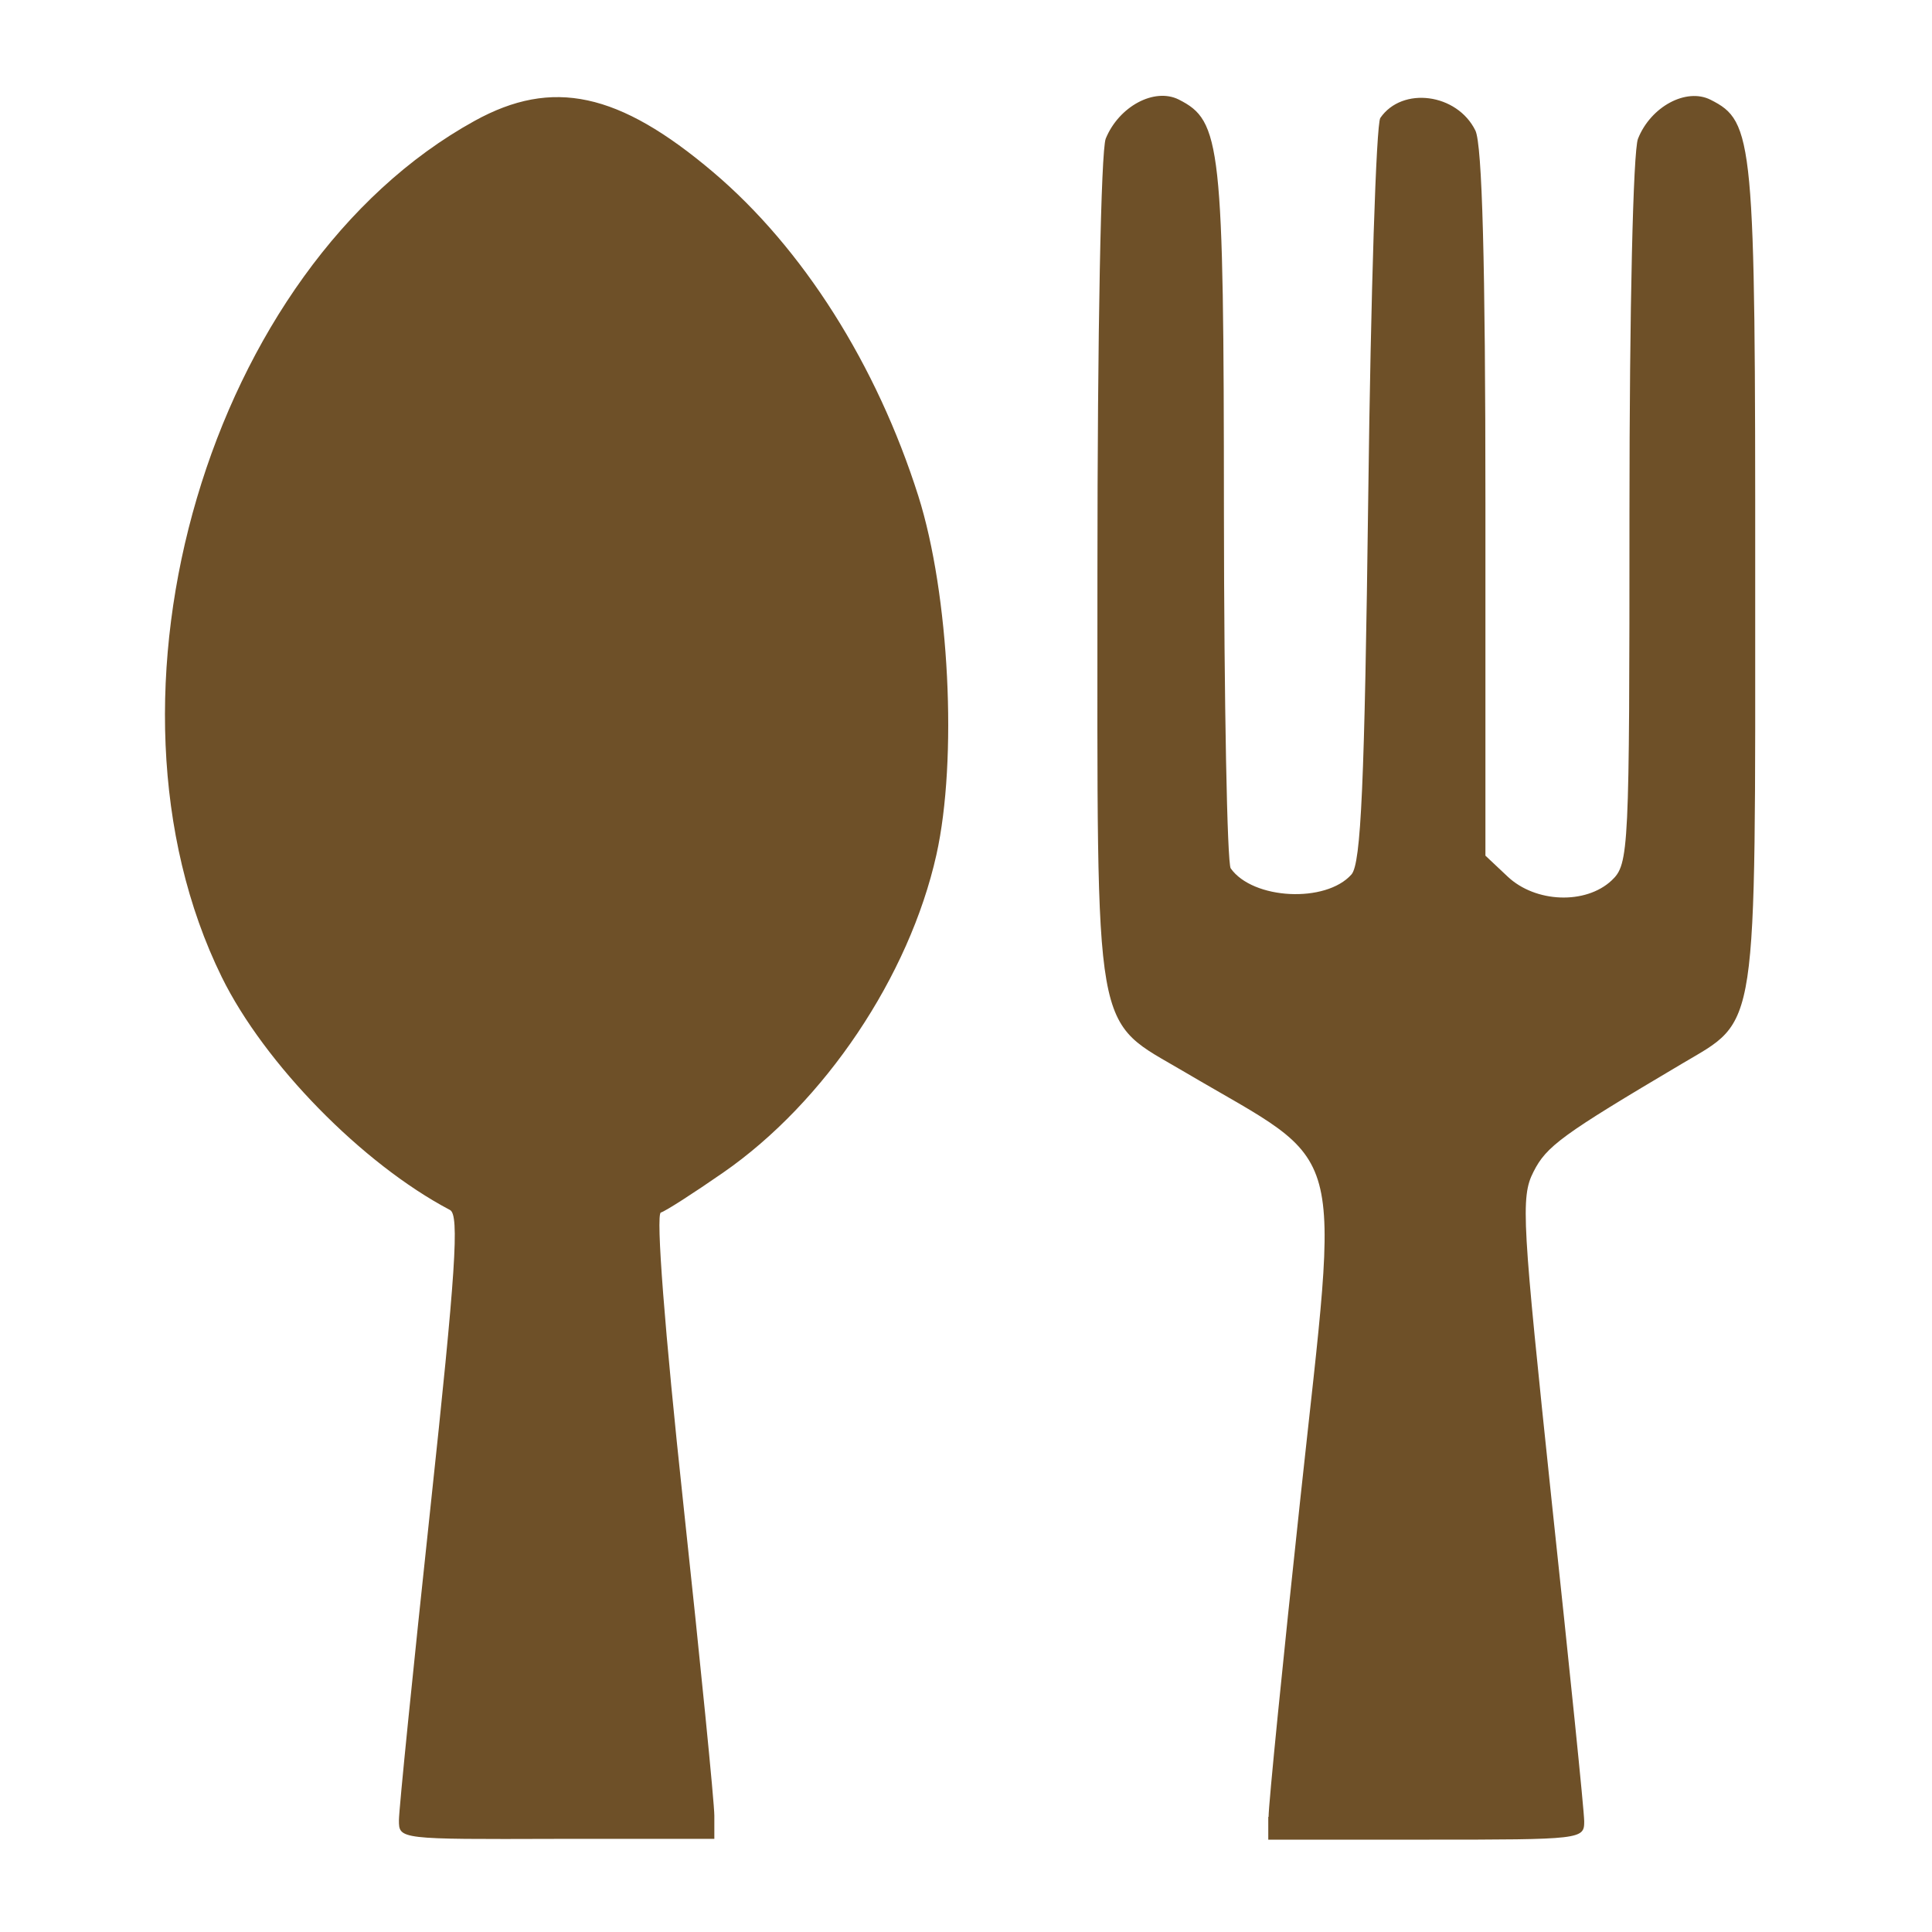
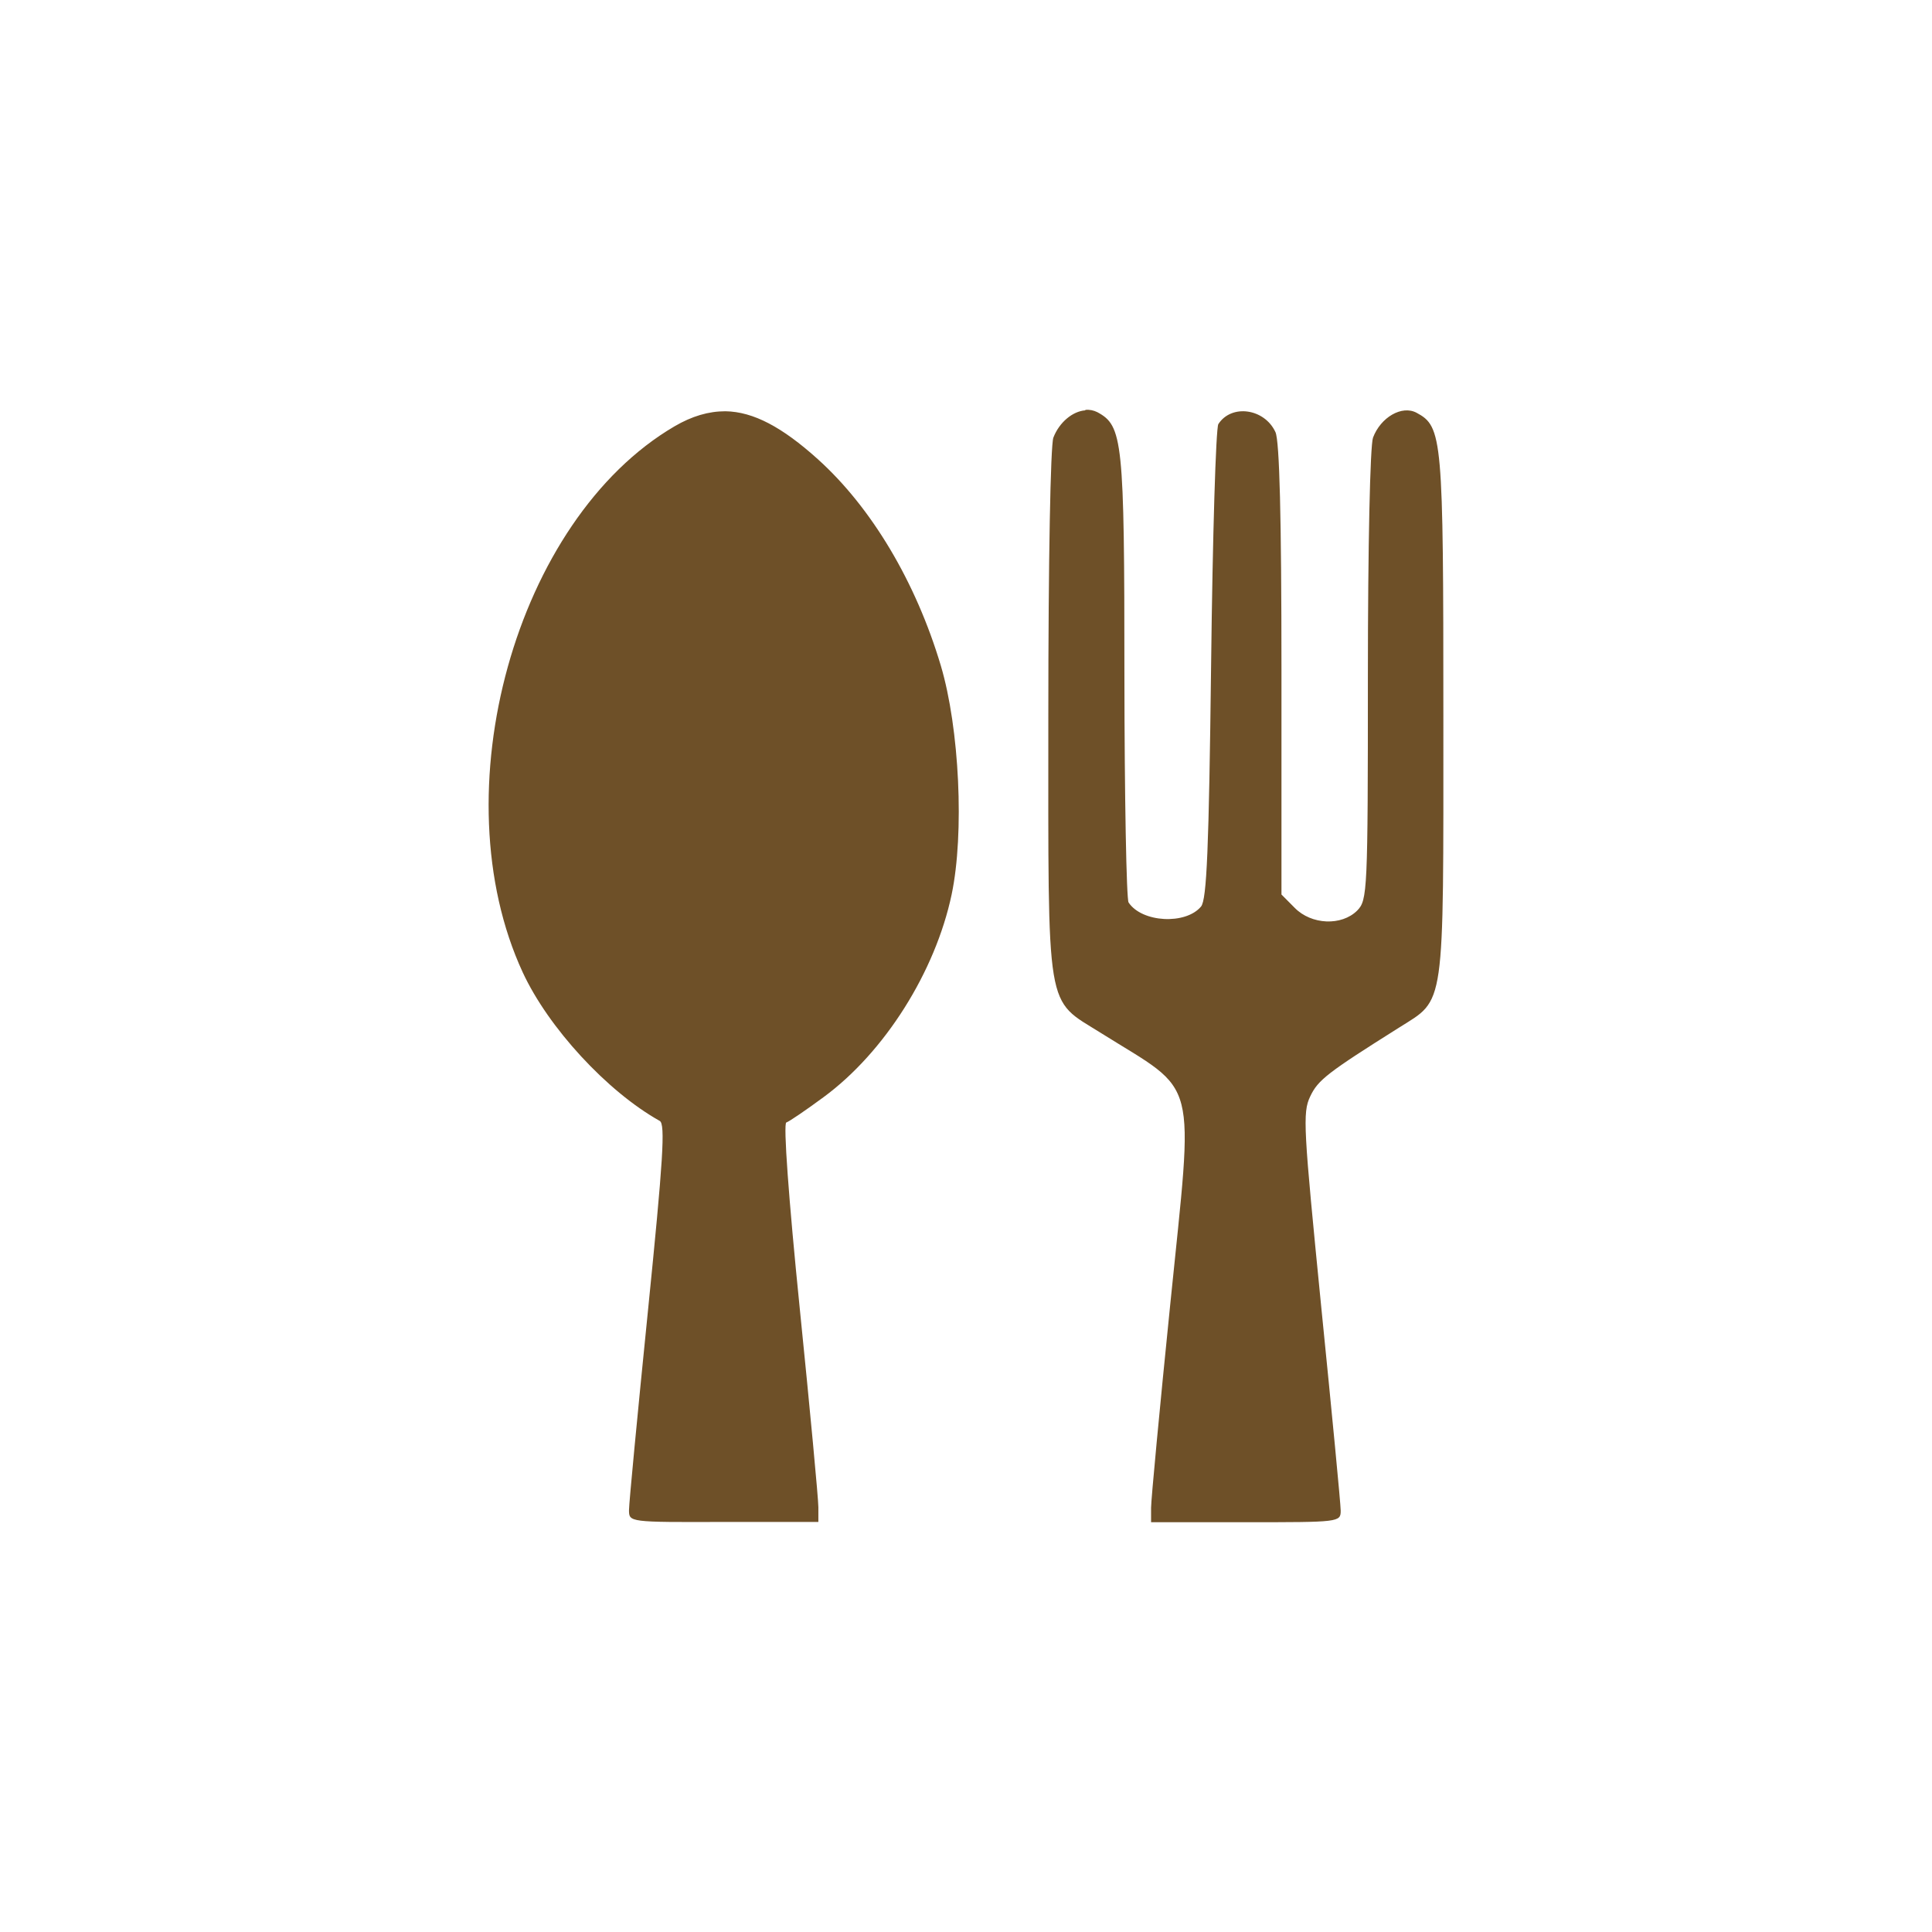
- <svg xmlns="http://www.w3.org/2000/svg" width="1000" height="1000" id="svg3348" version="1.1" viewBox="0 0 1000 1000">
-   <defs id="defs3350" />
-   <g id="layer1" transform="translate(0,968)">
-     <path id="path17555" style="fill:#6e5028;fill-opacity:1;stroke:none" d="m 206.485,-25.851 c 0,-5.503 7.327,-78.031 16.251,-161.272 13.173,-122.862 15.121,-152.064 10.172,-154.595 -45.364,-23.883 -96.067,-75.684 -118.125,-120.551 -71.67,-145.864 -6.275,-367.559 130.869,-443.169 40.297,-22.232 74.593,-14.858 123.464,26.524 46.455,39.364 84.648,99.676 106.199,167.619 16.096,50.847 20.382,136.362 9.353,185.779 -14.069,62.88 -57.835,128.071 -110.369,164.464 -15.277,10.602 -29.775,19.921 -32.23,20.654 -2.689,0.77 1.988,61.229 11.614,150.743 8.847,82.104 16.057,154.852 16.057,161.419 l 0,12.033 -81.686,0 c -81.491,0.257 -81.569,0.257 -81.569,-9.648 z m 450.13,-1.798 c 0,-6.383 7.366,-80.563 16.485,-165.014 20.305,-189.264 25.41,-170.114 -59.706,-220.337 -48.053,-28.432 -45.364,-12.547 -45.364,-258.344 0,-125.32 1.832,-218.429 4.287,-224.886 6.82,-16.692 25.176,-26.561 37.803,-20.251 21.941,11.116 23.305,22.452 23.383,213.954 0.078,98.576 1.676,181.34 3.507,183.981 11.458,16.215 49.261,18.123 62.511,3.155 4.949,-5.65 6.781,-46.481 8.691,-196.454 1.286,-104.115 4.092,-191.905 6.236,-195.097 11.341,-16.509 39.791,-12.73 49.222,6.53 3.507,7.301 5.183,68.787 5.183,193.006 l 0,182.293 11.458,10.786 c 14.42,13.647 40.453,14.638 53.899,2.018 8.964,-8.511 9.197,-14.674 9.197,-190.841 0,-104.996 1.91,-186.659 4.404,-193.006 6.586,-16.656 24.981,-26.561 37.569,-20.214 22.409,11.299 23.188,19.994 23.111,246.898 0,240.184 1.832,228.408 -38.193,252.217 -61.81,36.613 -69.877,42.483 -76.58,55.8 -6.781,13.244 -5.768,25.754 9.431,170.444 9.197,86.029 16.836,160.502 16.836,165.785 0,9.245 -1.325,9.428 -81.686,9.428 l -81.842,0 0,-11.776 0.156,0 0,-0.073 z" />
+ <svg xmlns="http://www.w3.org/2000/svg" width="352.78mm" height="352.78mm" viewBox="0 0 1250.008 1250.008" id="svg23237" version="1.1">
+   <defs id="defs23239" />
+   <g id="layer1" transform="translate(0,197.6457)">
+     <path d="m 702.142,67.853 c -8.112,0.585 -16.78,7.691 -20.619,17.663 -1.842,5.147 -3.255,79.336 -3.255,179.231 0,195.928 -2.018,183.295 34.042,205.958 63.867,40.034 60.071,24.769 44.835,175.633 -6.843,67.318 -12.396,126.447 -12.396,131.536 l 0,0 0,0 0,9.357 61.399,0 c 60.299,0 61.285,0 61.285,-7.486 0,-4.211 -5.72,-63.574 -12.621,-132.149 -11.405,-115.334 -12.171,-125.336 -7.083,-135.892 5.03,-10.616 11.08,-15.294 57.46,-44.479 30.032,-18.979 28.67,-9.592 28.67,-201.046 0,-180.868 -0.556,-187.769 -17.362,-196.776 -9.445,-5.059 -23.216,2.925 -28.158,16.113 -1.871,5.059 -3.313,70.125 -3.313,153.818 0,140.425 -0.292,145.367 -6.91,152.152 -10.089,10.059 -29.617,9.27 -40.437,-1.755 l -8.568,-8.627 0,-145.308 c 0,-99.017 -1.258,-148.028 -3.884,-153.847 -7.077,-15.353 -28.445,-18.365 -36.954,-5.206 -1.608,2.632 -3.717,72.523 -4.682,155.515 -1.433,119.545 -2.807,152.122 -6.512,156.625 -9.943,11.931 -38.294,10.411 -46.891,-2.632 -1.374,-2.047 -2.632,-68.107 -2.69,-146.683 0,-152.648 -1.082,-161.684 -17.534,-170.545 -2.369,-1.17 -5.006,-1.754 -7.711,-1.462 z m -232.801,0.585 c -10.887,0 -21.616,3.129 -32.957,9.767 -102.906,60.27 -151.958,236.986 -98.18,353.256 16.552,35.764 54.603,77.084 88.641,96.122 3.714,2.047 2.223,25.266 -7.653,123.2 -6.697,66.353 -12.223,124.166 -12.223,128.553 0,7.895 0,7.925 61.229,7.72 l 61.285,0 0,-9.592 c 0,-5.234 -5.413,-63.223 -12.051,-128.669 -7.223,-71.353 -10.7,-119.575 -8.682,-120.189 1.842,-0.585 12.697,-7.983 24.161,-16.434 39.42,-29.009 72.26,-81.033 82.816,-131.155 8.276,-39.391 5.053,-107.498 -7.024,-148.028 -16.171,-54.158 -44.818,-102.263 -79.675,-133.641 -22.921,-20.616 -41.543,-30.617 -59.685,-30.91 z" id="path17553" style="fill:#6e5028;fill-opacity:1" />
  </g>
</svg>
